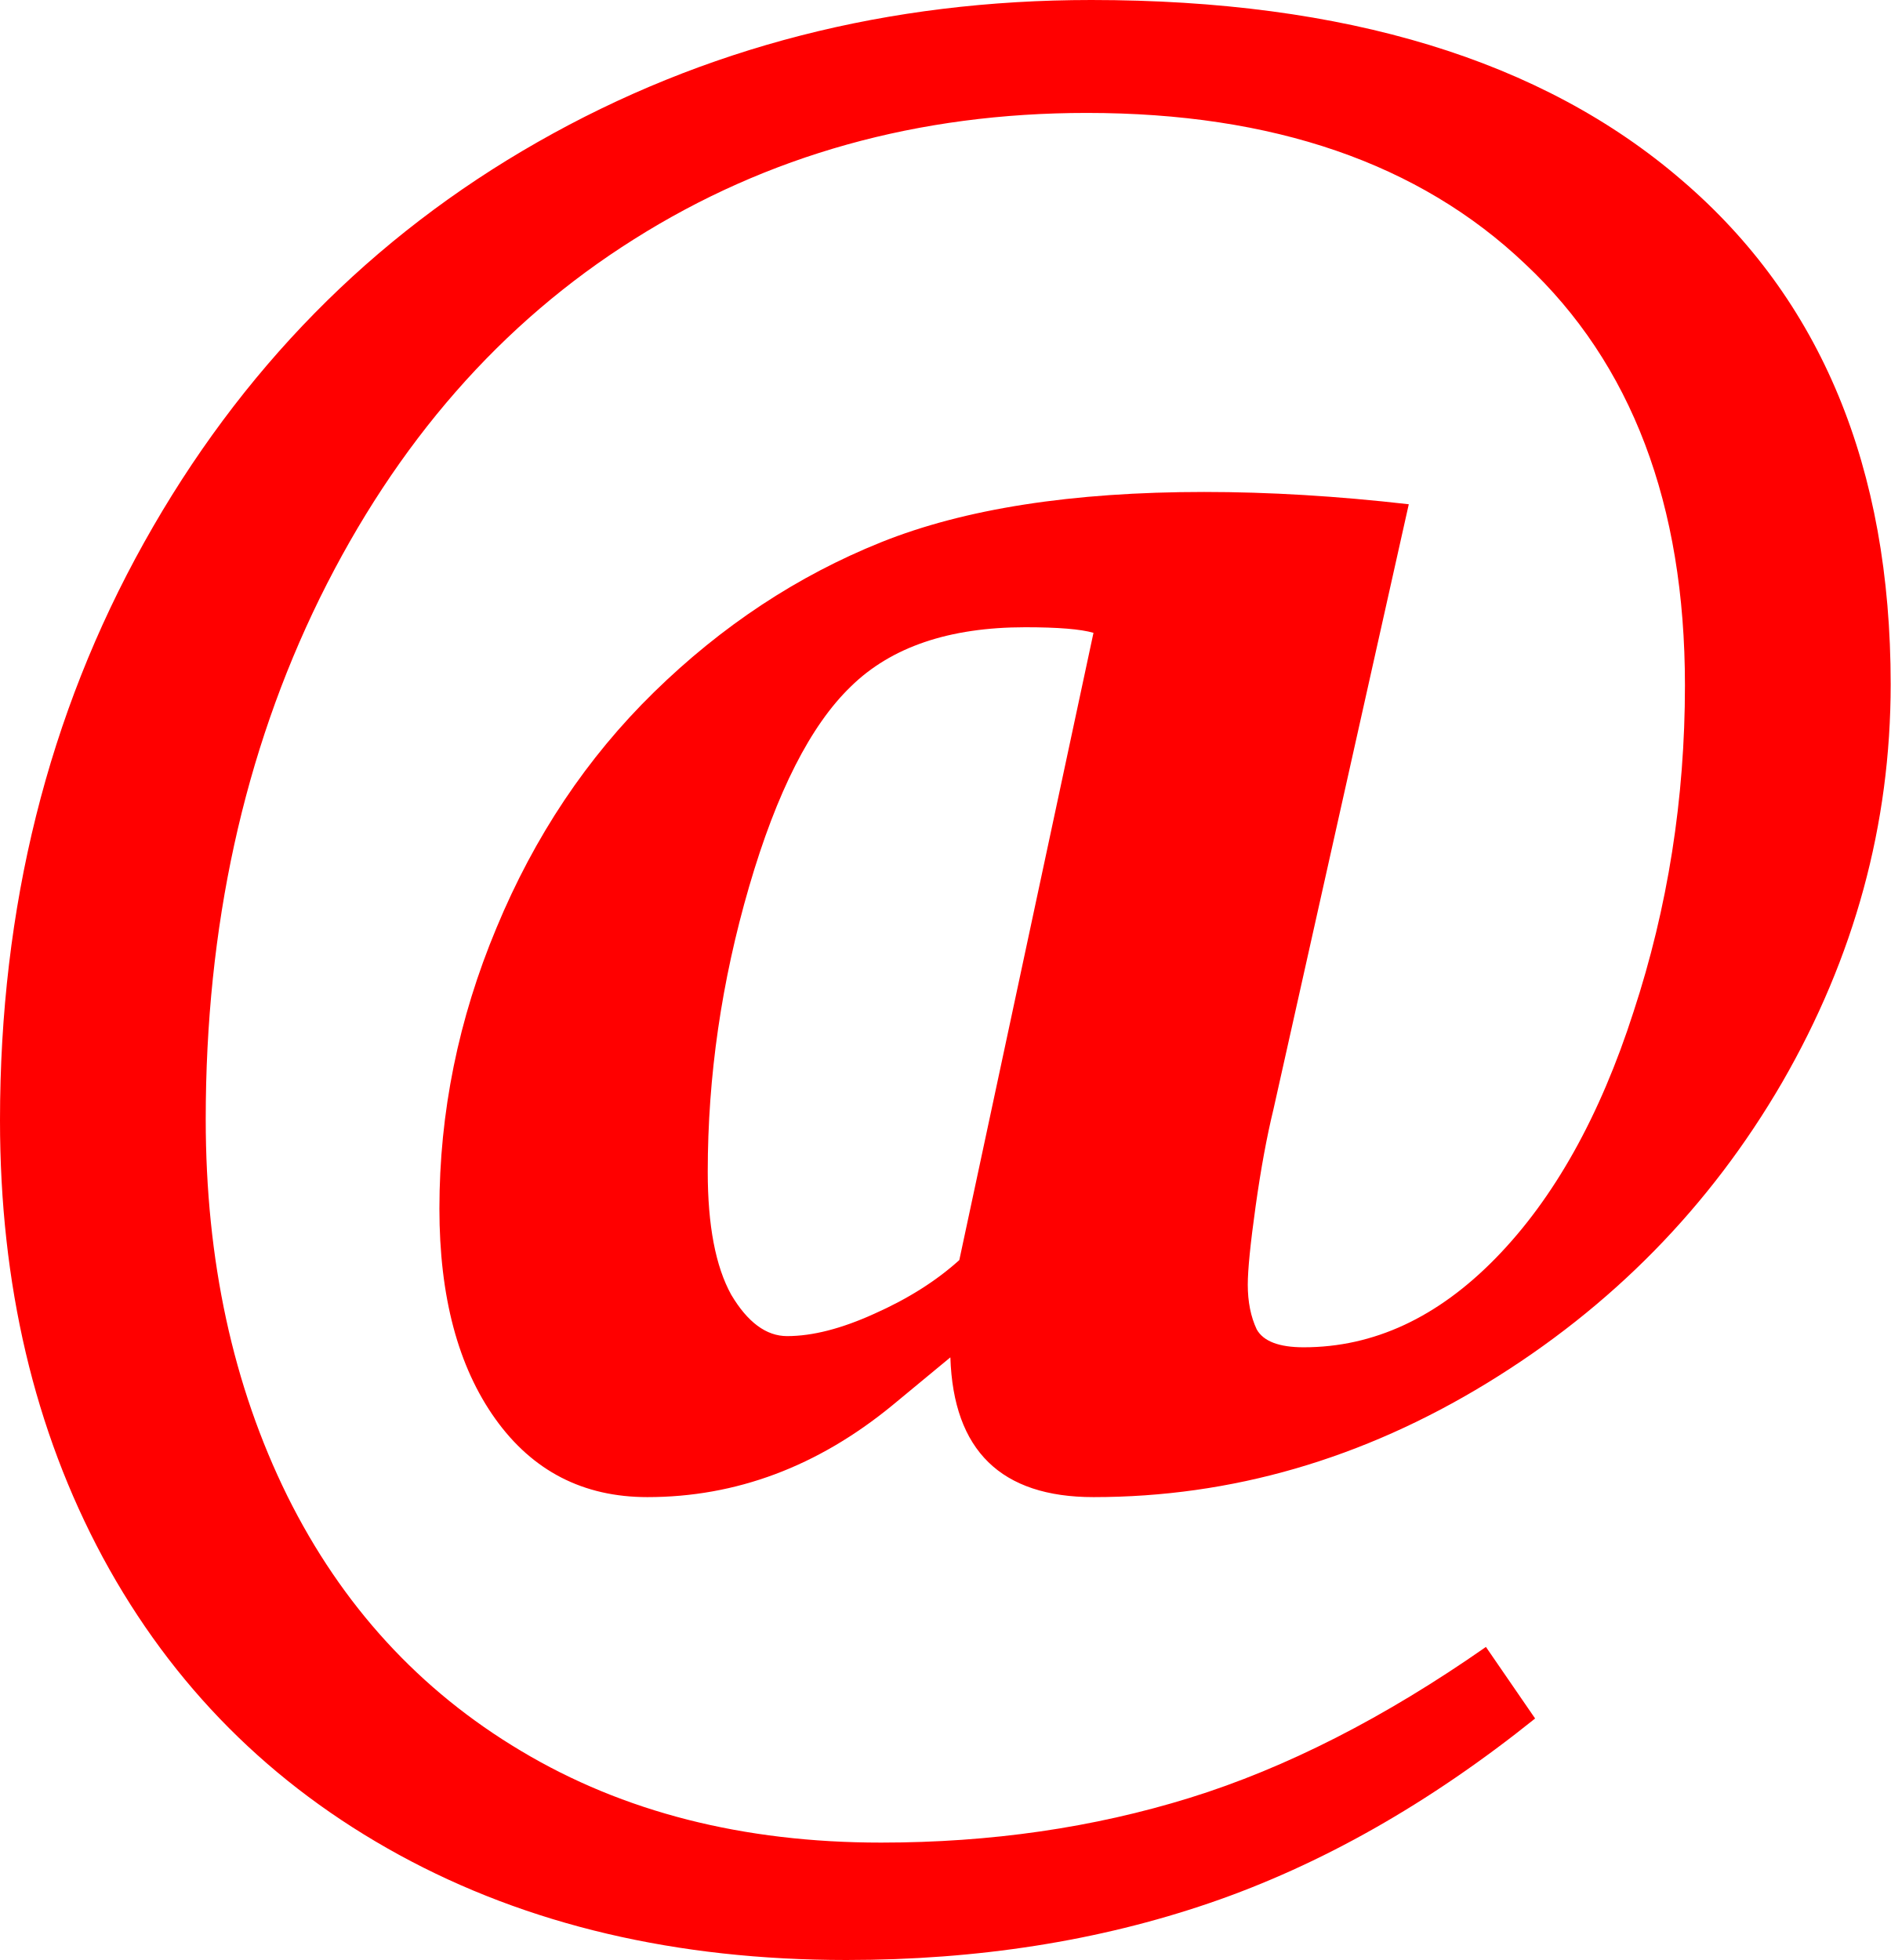
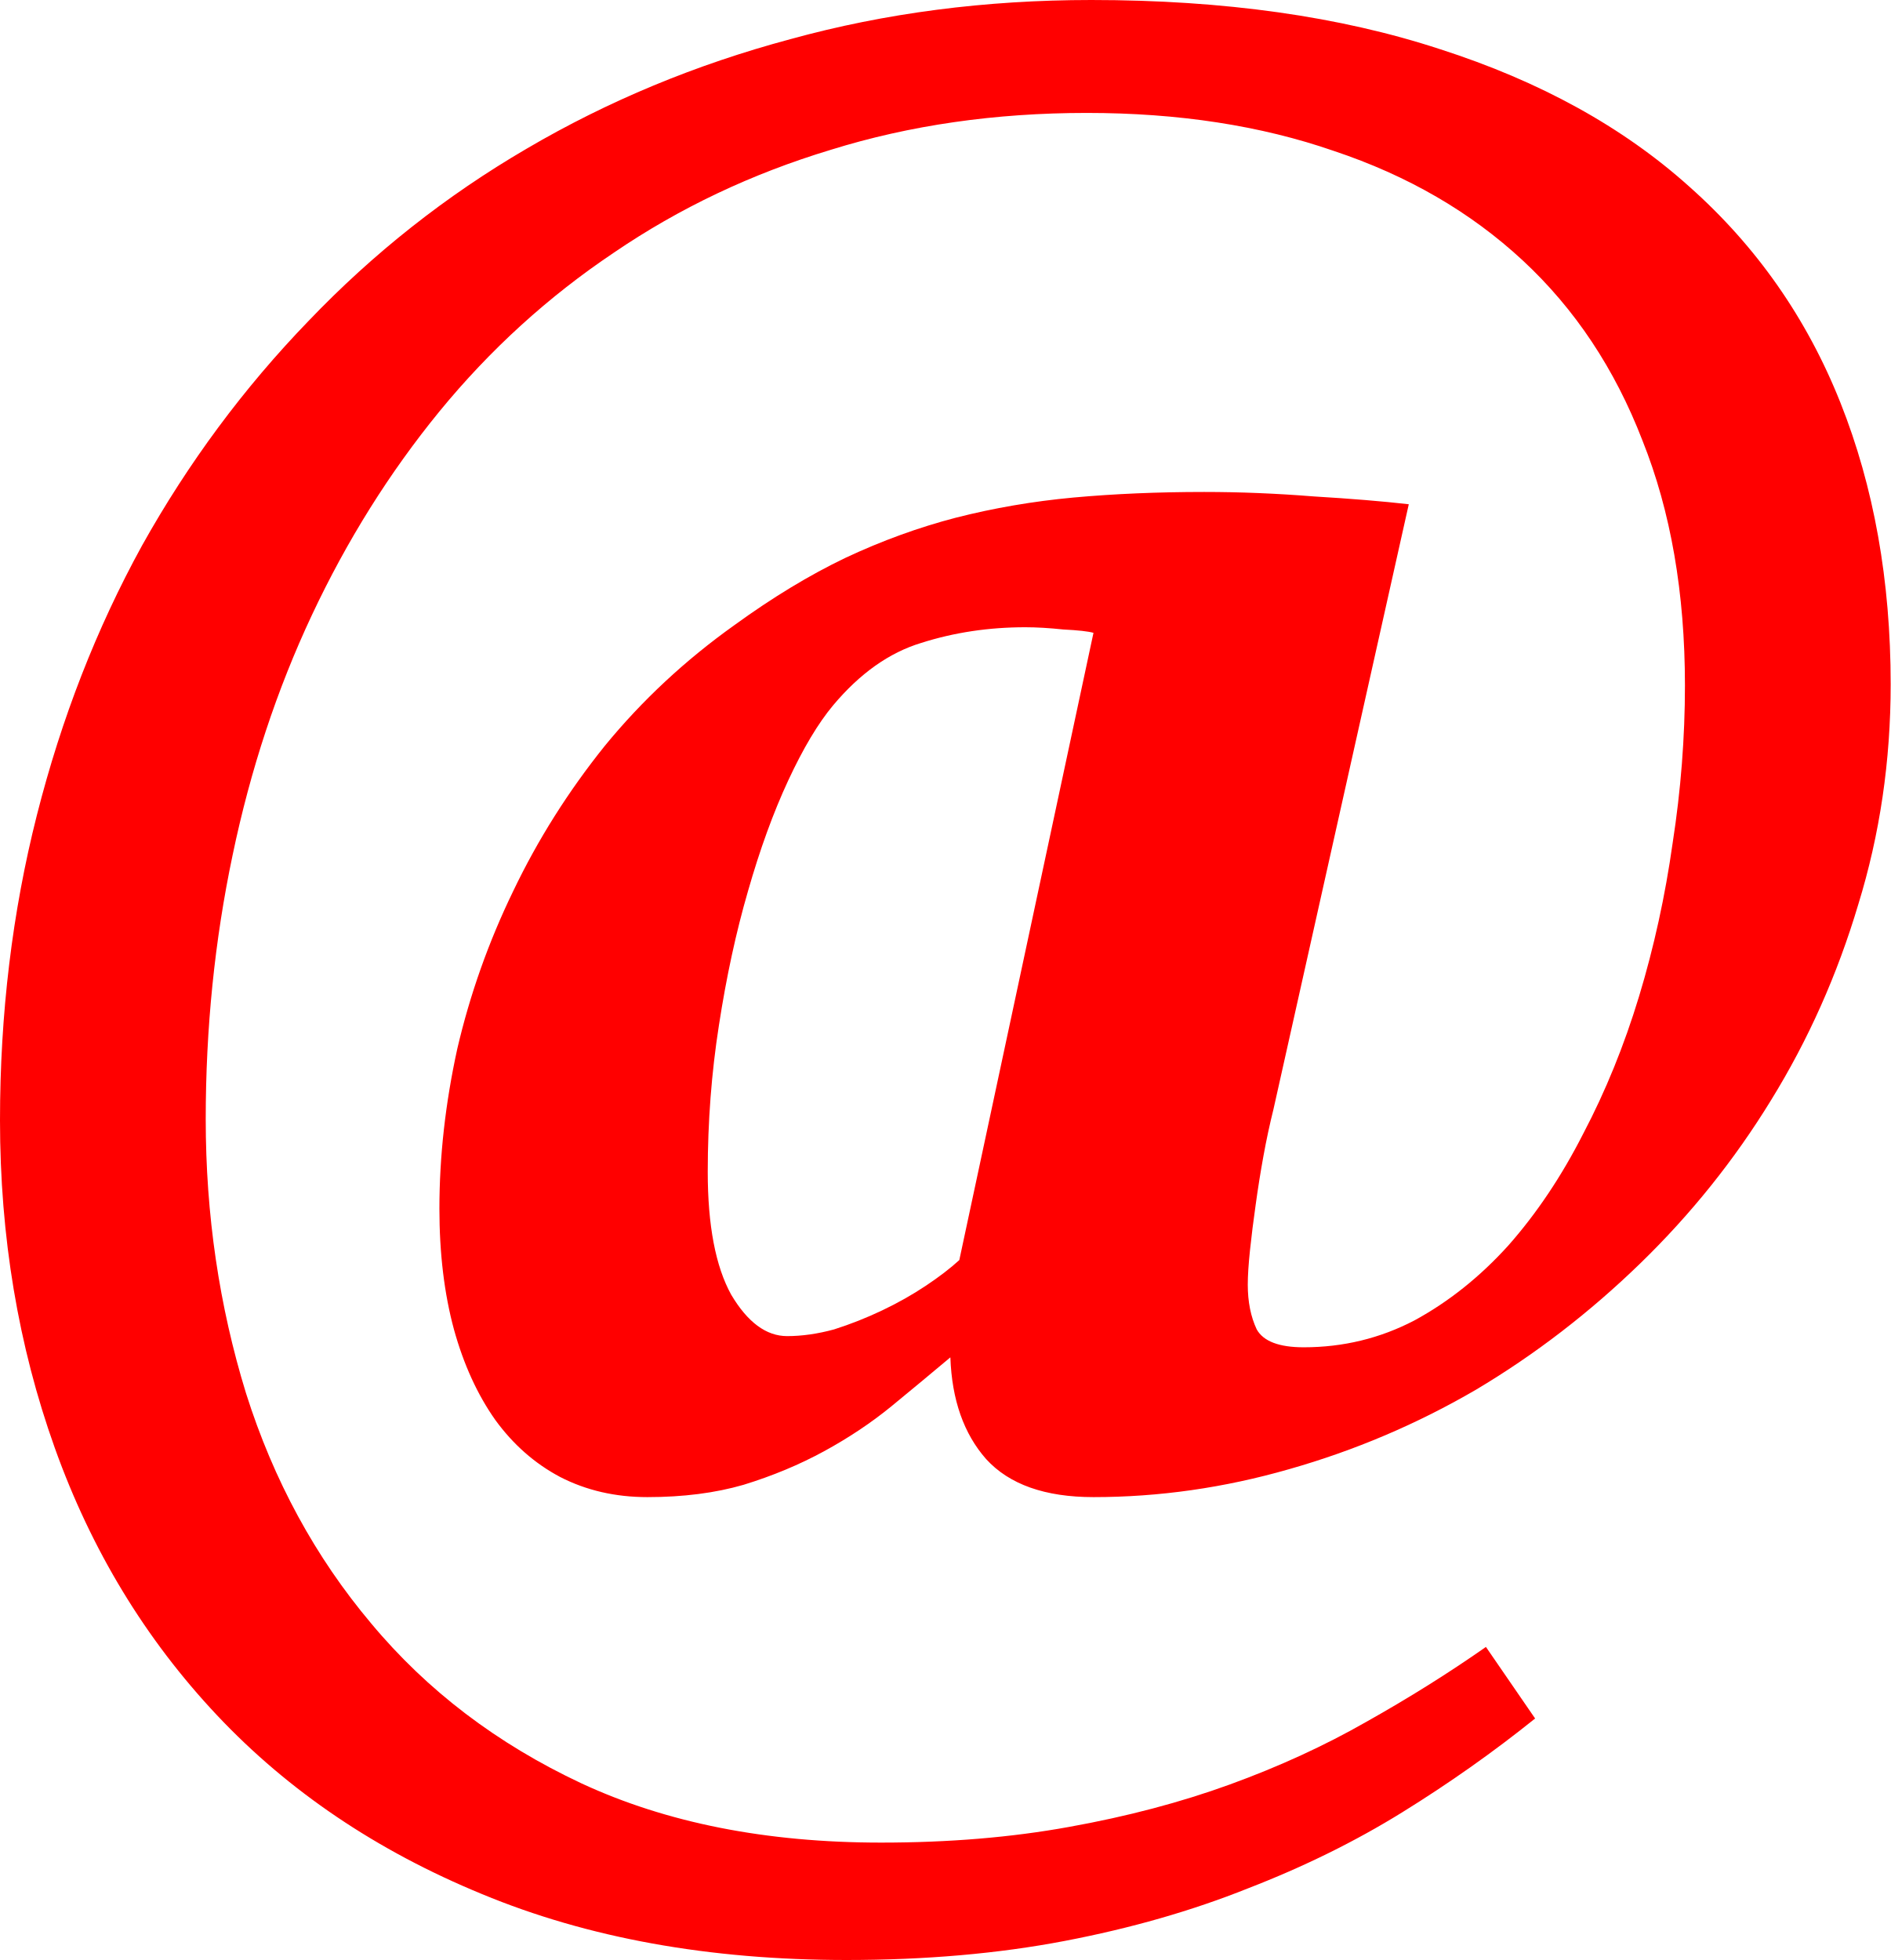
<svg xmlns="http://www.w3.org/2000/svg" viewBox="107 -1364 1691 1753">
-   <path d="            M 1798 -752            Q 1798 -564, 1701 -396            Q 1604 -229, 1437 -127            Q 1270 -25, 1085 -25            Q 961 -25, 957 -150            L 905 -107            Q 805 -25, 686 -25            Q 600 -25, 550 -95            Q 500 -165, 500 -283            Q 500 -412, 551 -534            Q 602 -657, 692 -745            Q 783 -834, 895 -879            Q 1007 -924, 1184 -924            Q 1271 -924, 1367 -913            L 1246 -372            Q 1237 -335, 1230 -285            Q 1223 -235, 1223 -215            Q 1223 -192, 1231 -175            Q 1240 -159, 1273 -159            Q 1367 -159, 1445 -239            Q 1523 -319, 1568 -459            Q 1614 -599, 1614 -751            Q 1614 -994, 1471 -1128            Q 1329 -1263, 1079 -1263            Q 853 -1263, 674 -1150            Q 496 -1038, 393 -829            Q 291 -621, 291 -363            Q 291 -174, 364 -26            Q 437 121, 573 202            Q 710 284, 895 284            Q 1042 284, 1171 244            Q 1300 204, 1436 109            L 1480 173            Q 1338 287, 1189 338            Q 1040 389, 864 389            Q 636 389, 464 295            Q 292 201, 199 29            Q 107 -142, 107 -362            Q 107 -648, 236 -879            Q 365 -1110, 588 -1237            Q 811 -1364, 1083 -1364            Q 1424 -1364, 1611 -1203            Q 1798 -1043, 1798 -752            M 740 -316            Q 740 -244, 761 -206            Q 783 -169, 811 -169            Q 845 -169, 889 -189            Q 934 -209, 965 -237            L 1085 -798            Q 1068 -803, 1024 -803            Q 922 -803, 868 -750            Q 814 -698, 777 -571            Q 740 -444, 740 -316           " fill="red" />
+   <path d="            M 1798 -752            Q 1798 -649, 1769 -555            Q 1741 -461, 1691 -380            Q 1642 -300, 1574 -234            Q 1506 -168, 1427 -121            Q 1348 -75, 1260 -50            Q 1173 -25, 1085 -25            Q 1020 -25, 989 -59            Q 959 -93, 957 -150            Q 932 -129, 904 -106            Q 877 -84, 844 -66            Q 811 -48, 772 -36            Q 734 -25, 686 -25            Q 643 -25, 608 -43            Q 574 -61, 550 -94            Q 526 -128, 513 -175            Q 500 -223, 500 -283            Q 500 -353, 516 -426            Q 533 -499, 566 -567            Q 599 -636, 648 -697            Q 698 -758, 764 -805            Q 815 -842, 863 -865            Q 912 -888, 962 -901            Q 1013 -914, 1067 -919            Q 1122 -924, 1184 -924            Q 1232 -924, 1282 -920            Q 1332 -917, 1367 -913            L 1246 -372            Q 1241 -352, 1237 -330            Q 1233 -308, 1230 -286            Q 1227 -265, 1225 -246            Q 1223 -227, 1223 -215            Q 1223 -192, 1231 -175            Q 1240 -159, 1273 -159            Q 1326 -159, 1372 -183            Q 1418 -208, 1456 -250            Q 1494 -293, 1523 -350            Q 1553 -407, 1573 -473            Q 1593 -539, 1603 -610            Q 1614 -681, 1614 -751            Q 1614 -875, 1576 -970            Q 1539 -1066, 1469 -1131            Q 1399 -1196, 1300 -1229            Q 1202 -1263, 1079 -1263            Q 956 -1263, 850 -1230            Q 744 -1198, 656 -1138            Q 568 -1079, 500 -996            Q 433 -914, 386 -814            Q 339 -714, 315 -599            Q 291 -485, 291 -363            Q 291 -235, 327 -118            Q 364 -1, 439 88            Q 514 178, 627 231            Q 741 284, 895 284            Q 986 284, 1063 270            Q 1141 256, 1207 232            Q 1273 208, 1329 176            Q 1386 144, 1436 109            L 1480 173            Q 1424 218, 1361 257            Q 1298 296, 1223 325            Q 1148 355, 1059 372            Q 970 389, 864 389            Q 680 389, 538 330            Q 397 272, 301 170            Q 205 68, 156 -69            Q 107 -206, 107 -362            Q 107 -505, 140 -635            Q 173 -765, 234 -876            Q 296 -987, 383 -1077            Q 470 -1168, 578 -1231            Q 687 -1295, 814 -1329            Q 941 -1364, 1083 -1364            Q 1261 -1364, 1395 -1320            Q 1529 -1277, 1618 -1197            Q 1708 -1117, 1753 -1004            Q 1798 -891, 1798 -752            M 740 -316            Q 740 -244, 761 -206            Q 783 -169, 811 -169            Q 831 -169, 853 -175            Q 875 -182, 896 -192            Q 917 -202, 935 -214            Q 953 -226, 965 -237            L 1085 -798            Q 1078 -800, 1058 -801            Q 1039 -803, 1024 -803            Q 975 -803, 931 -789            Q 888 -776, 852 -733            Q 832 -709, 812 -666            Q 792 -623, 776 -567            Q 760 -512, 750 -447            Q 740 -383, 740 -316           " fill="red" />
</svg>
